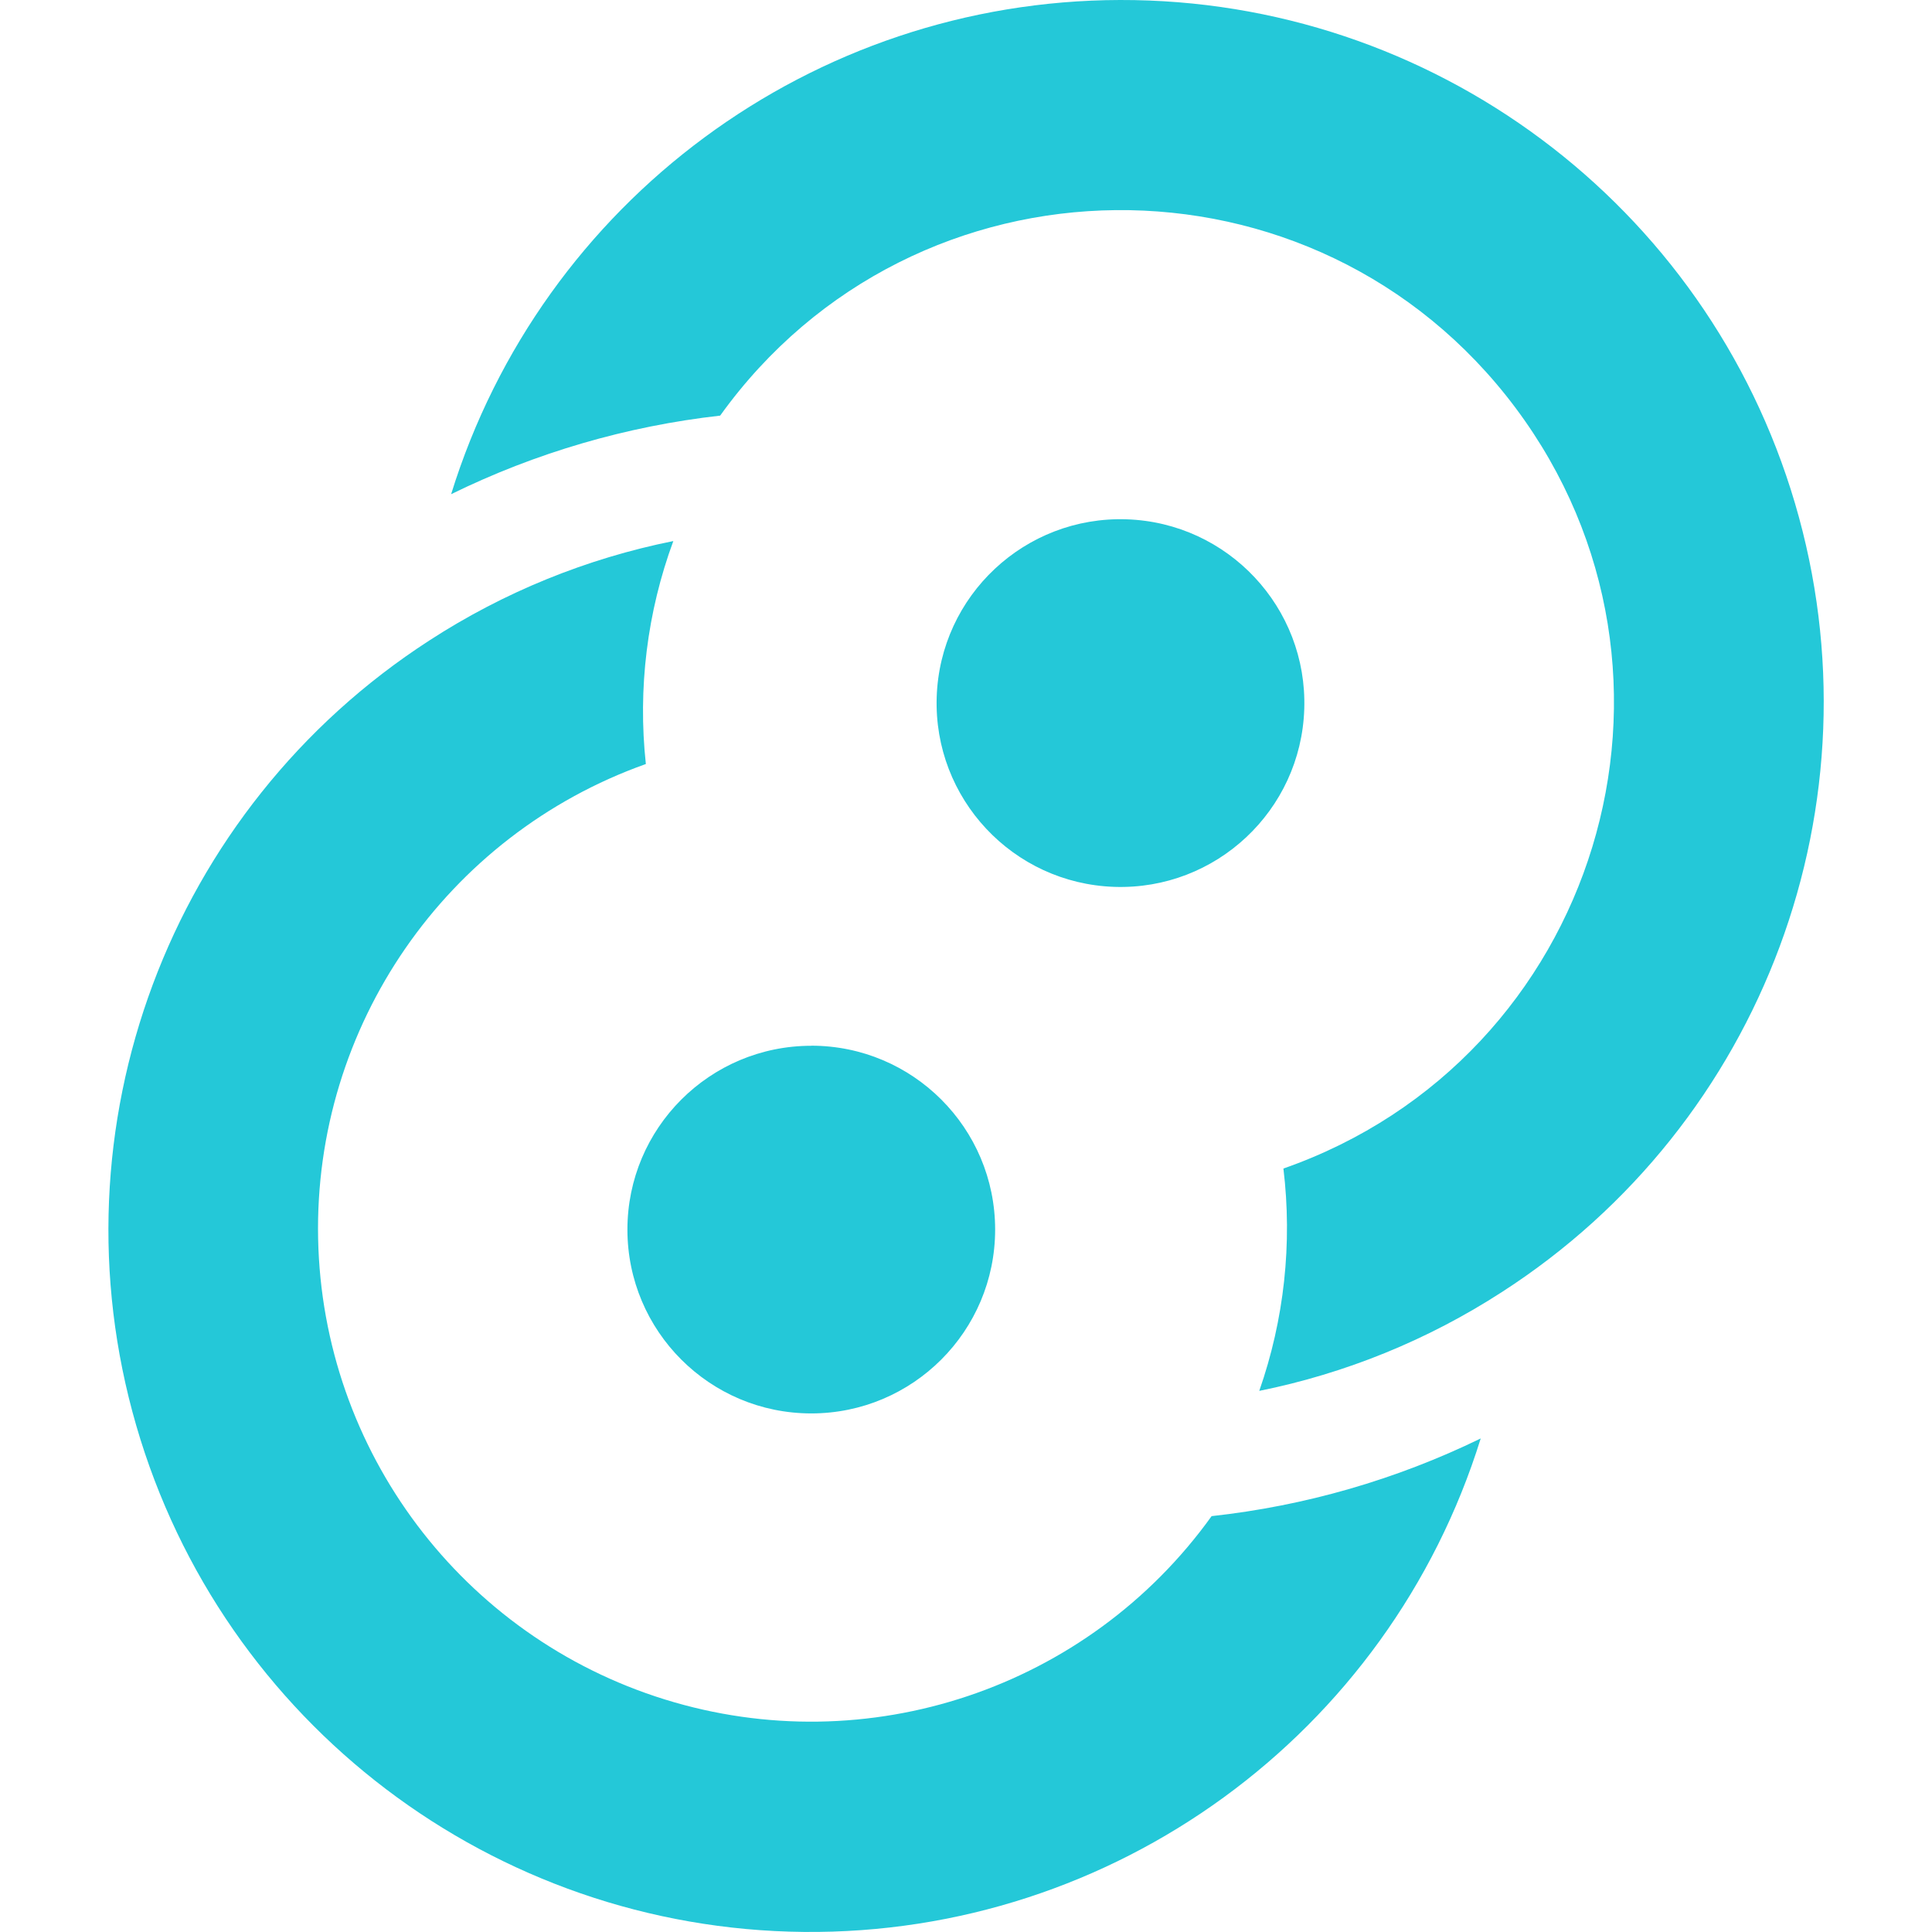
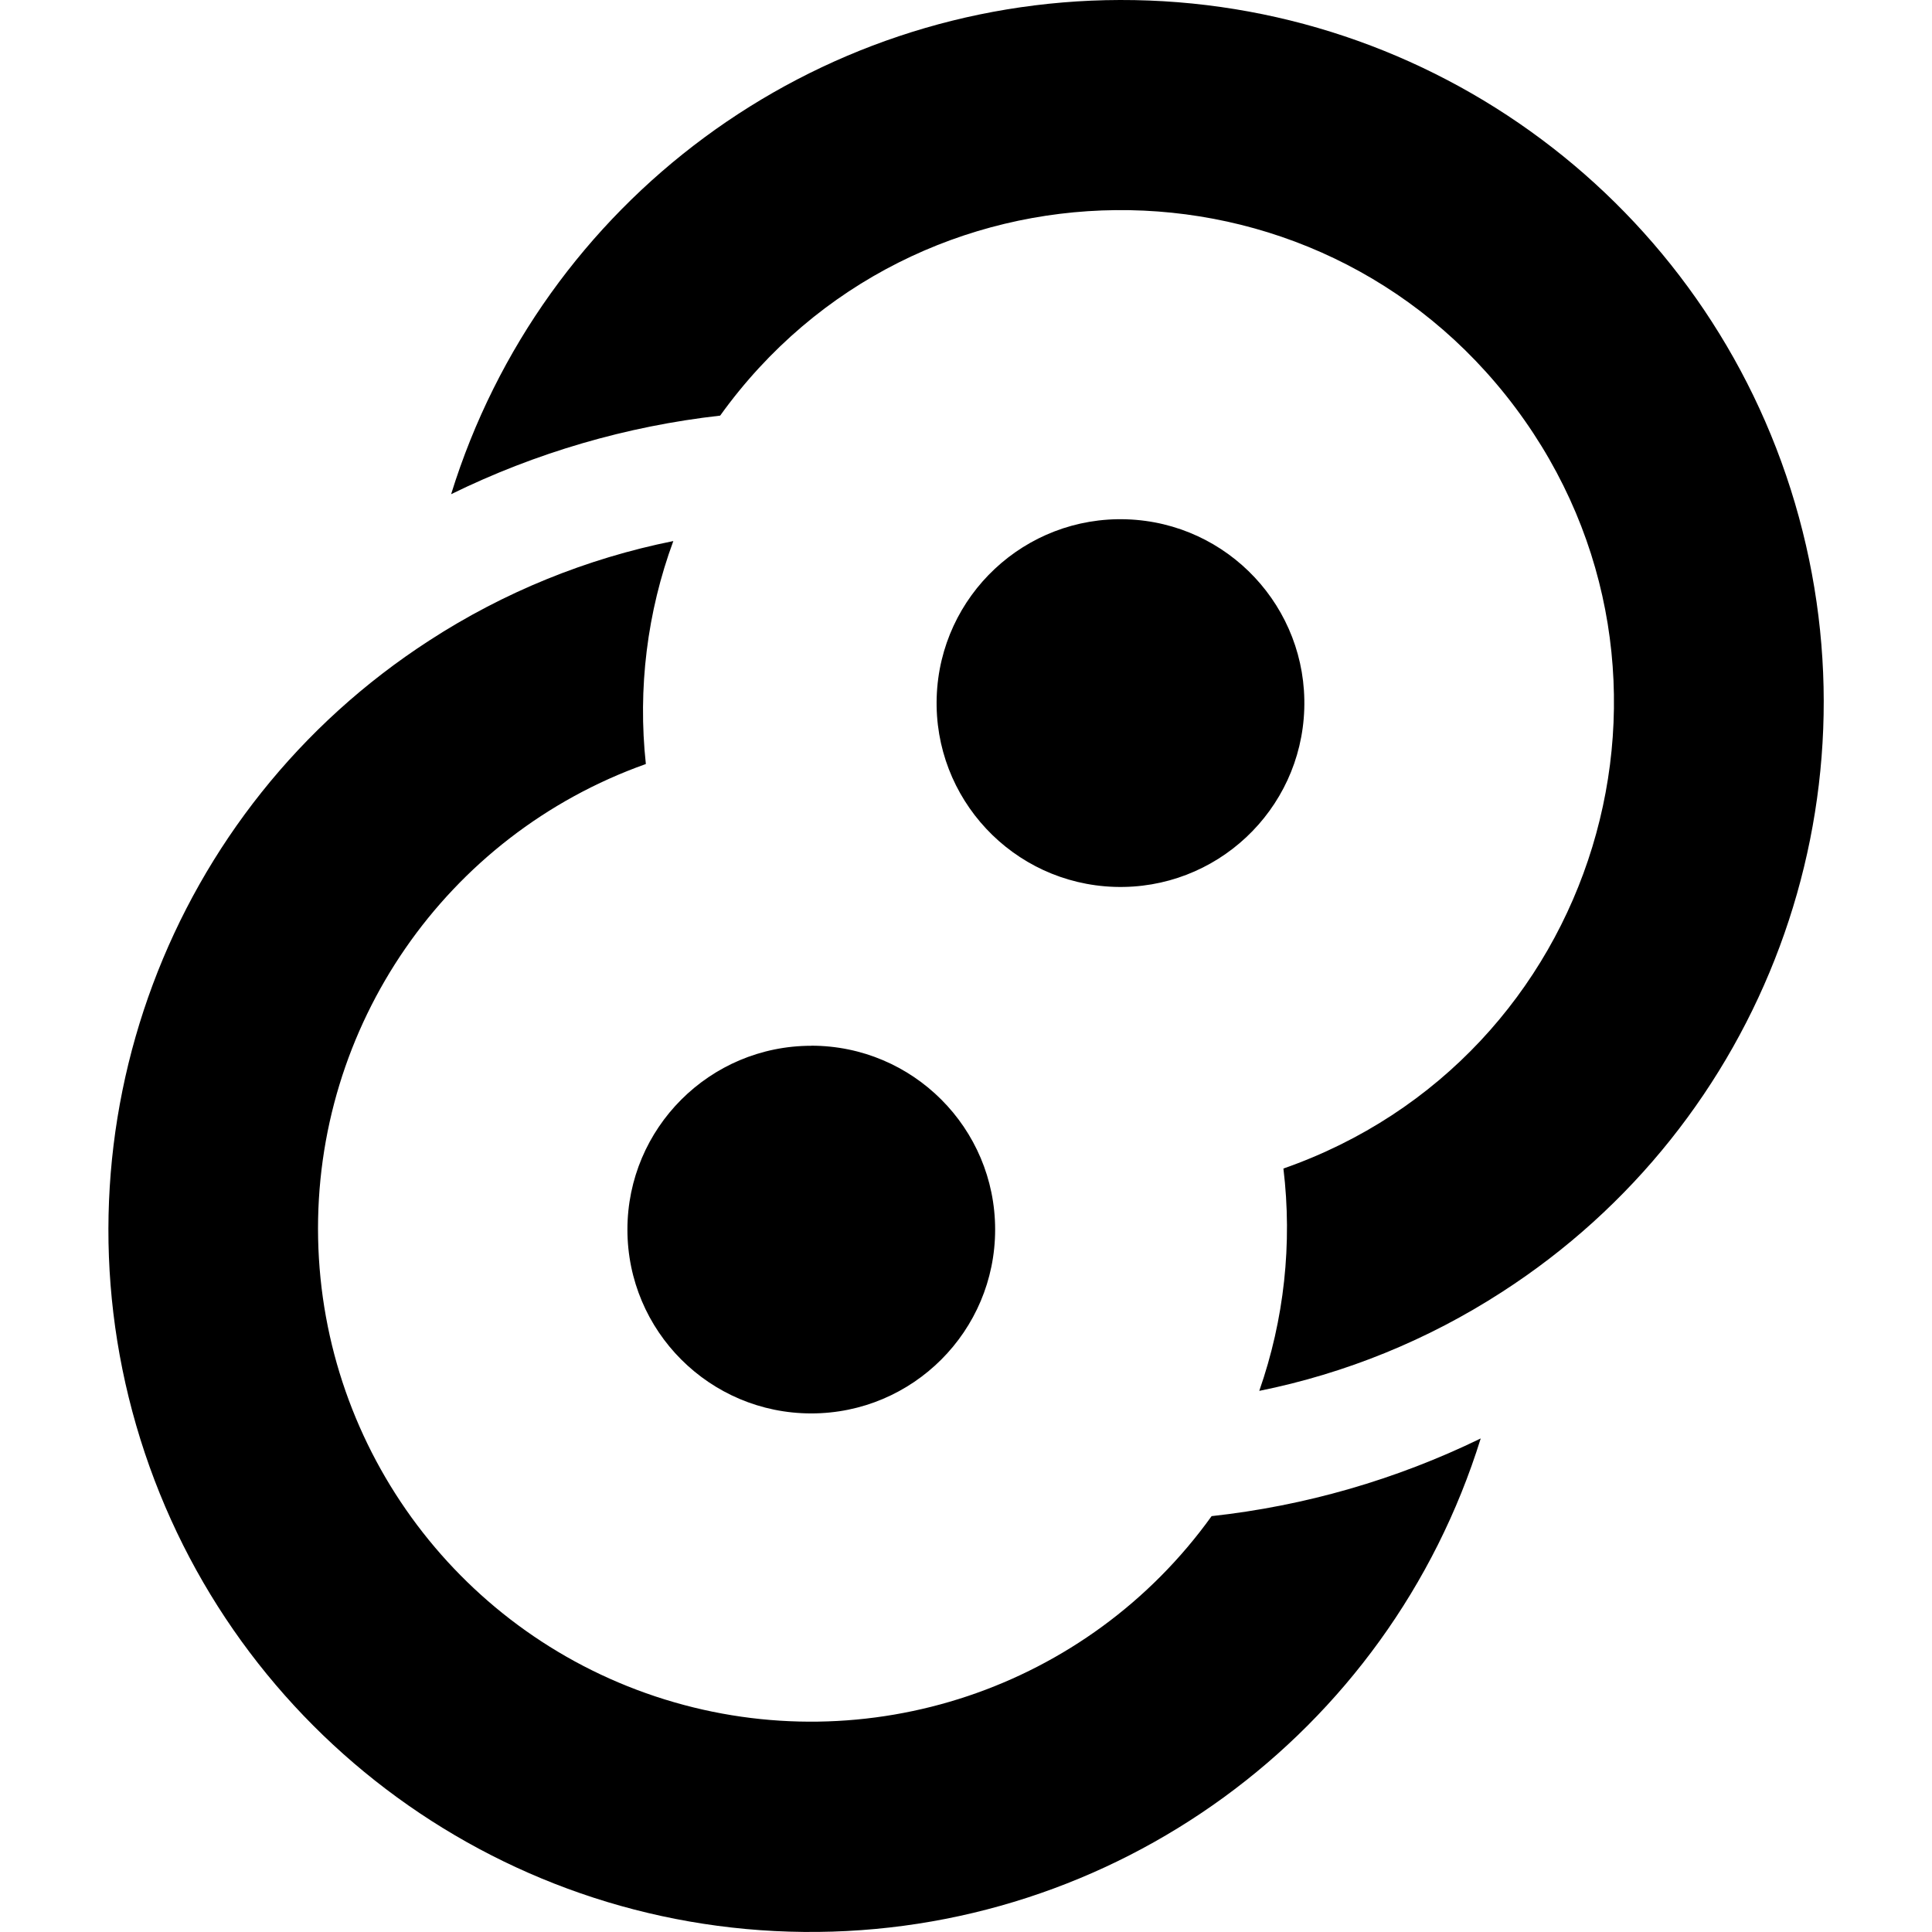
- <svg xmlns="http://www.w3.org/2000/svg" fill="#24C8D8" role="img" viewBox="0 0 24 24">
+ <svg xmlns="http://www.w3.org/2000/svg" data-slot="icon" viewBox="0 0 24 24" fill="currentColor">
  <path d="M13.912 0a8.72 8.72 0 0 0-8.308 6.139c1.05-.515 2.18-.845 3.342-.976 2.415-3.363 7.4-3.412 9.88-.097 2.48 3.315 1.025 8.084-2.883 9.45a6.131 6.131 0 0 1-.3 2.762 8.72 8.72 0 0 0 3.01-1.225A8.72 8.72 0 0 0 13.913 0zm.082 6.451a2.284 2.284 0 1 0-.15 4.566 2.284 2.284 0 0 0 .15-4.566zm-5.629.27a8.72 8.72 0 0 0-3.031 1.235 8.72 8.72 0 1 0 13.06 9.913 10.173 10.174 0 0 1-3.343.965 6.125 6.125 0 1 1-7.028-9.343 6.114 6.115 0 0 1 .342-2.772zm1.713 6.27a2.284 2.284 0 0 0-2.284 2.283 2.284 2.284 0 0 0 2.284 2.284 2.284 2.284 0 0 0 2.284-2.284 2.284 2.284 0 0 0-2.284-2.284z" />
</svg>
